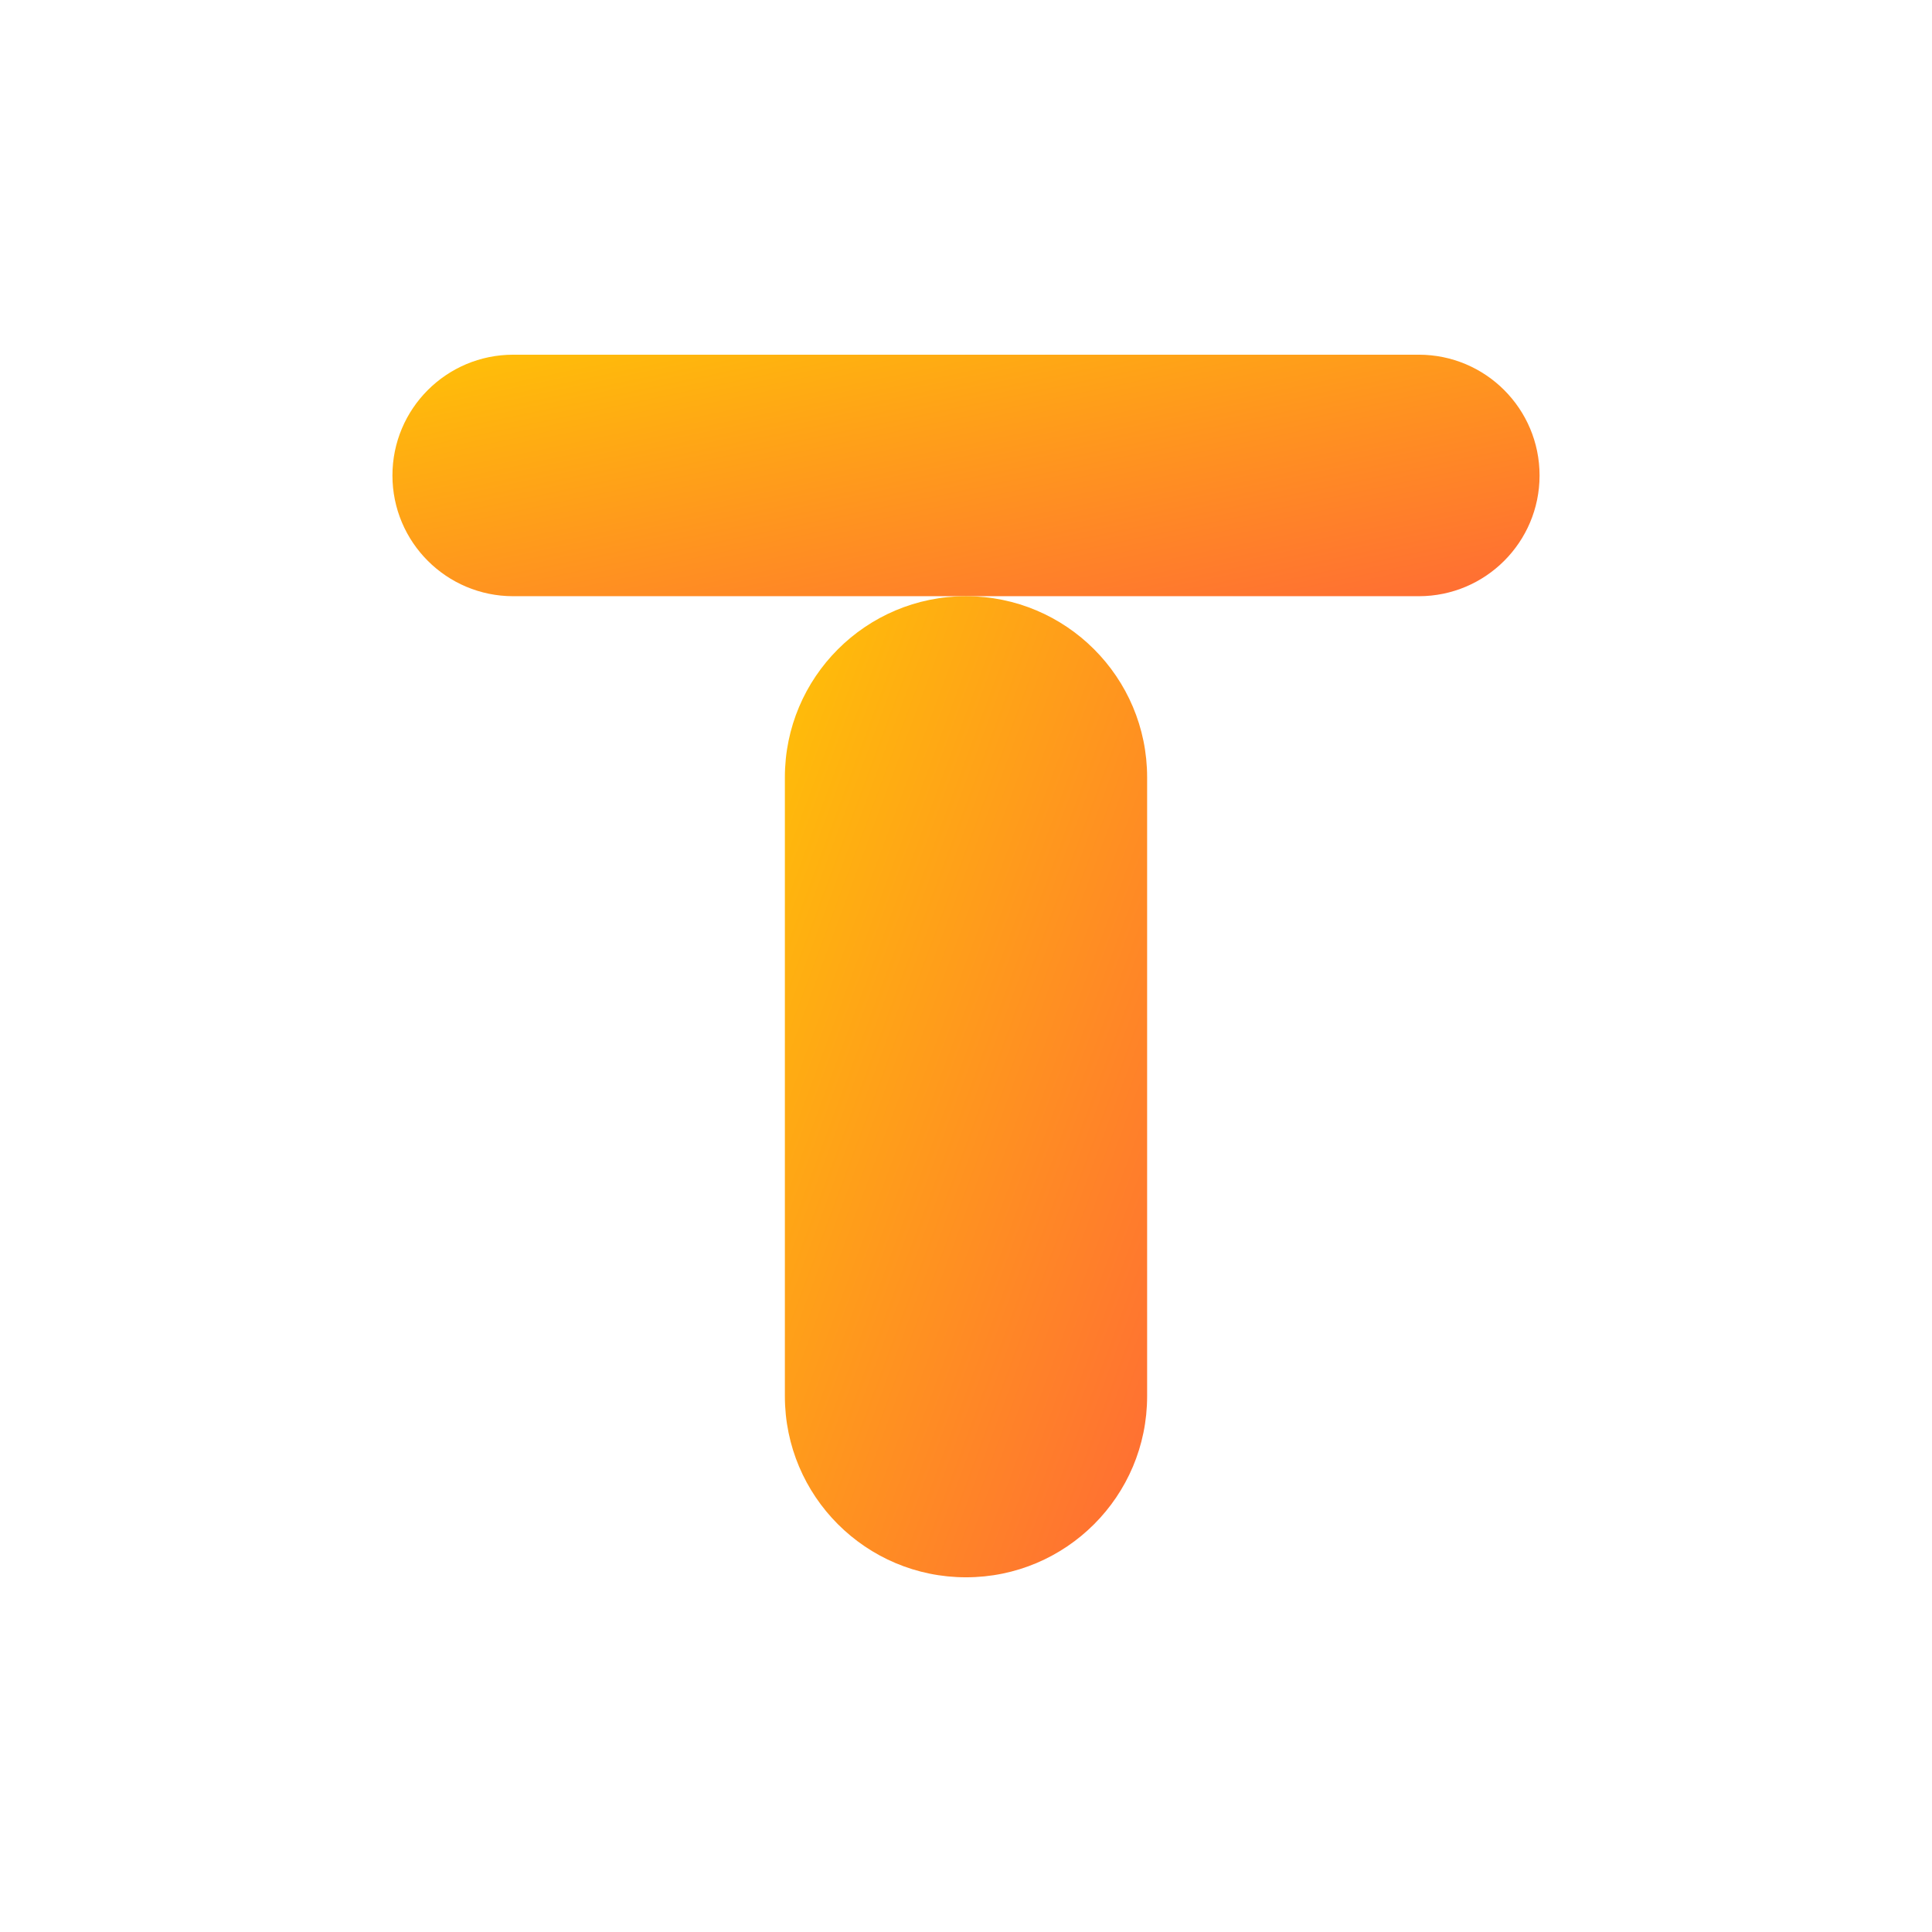
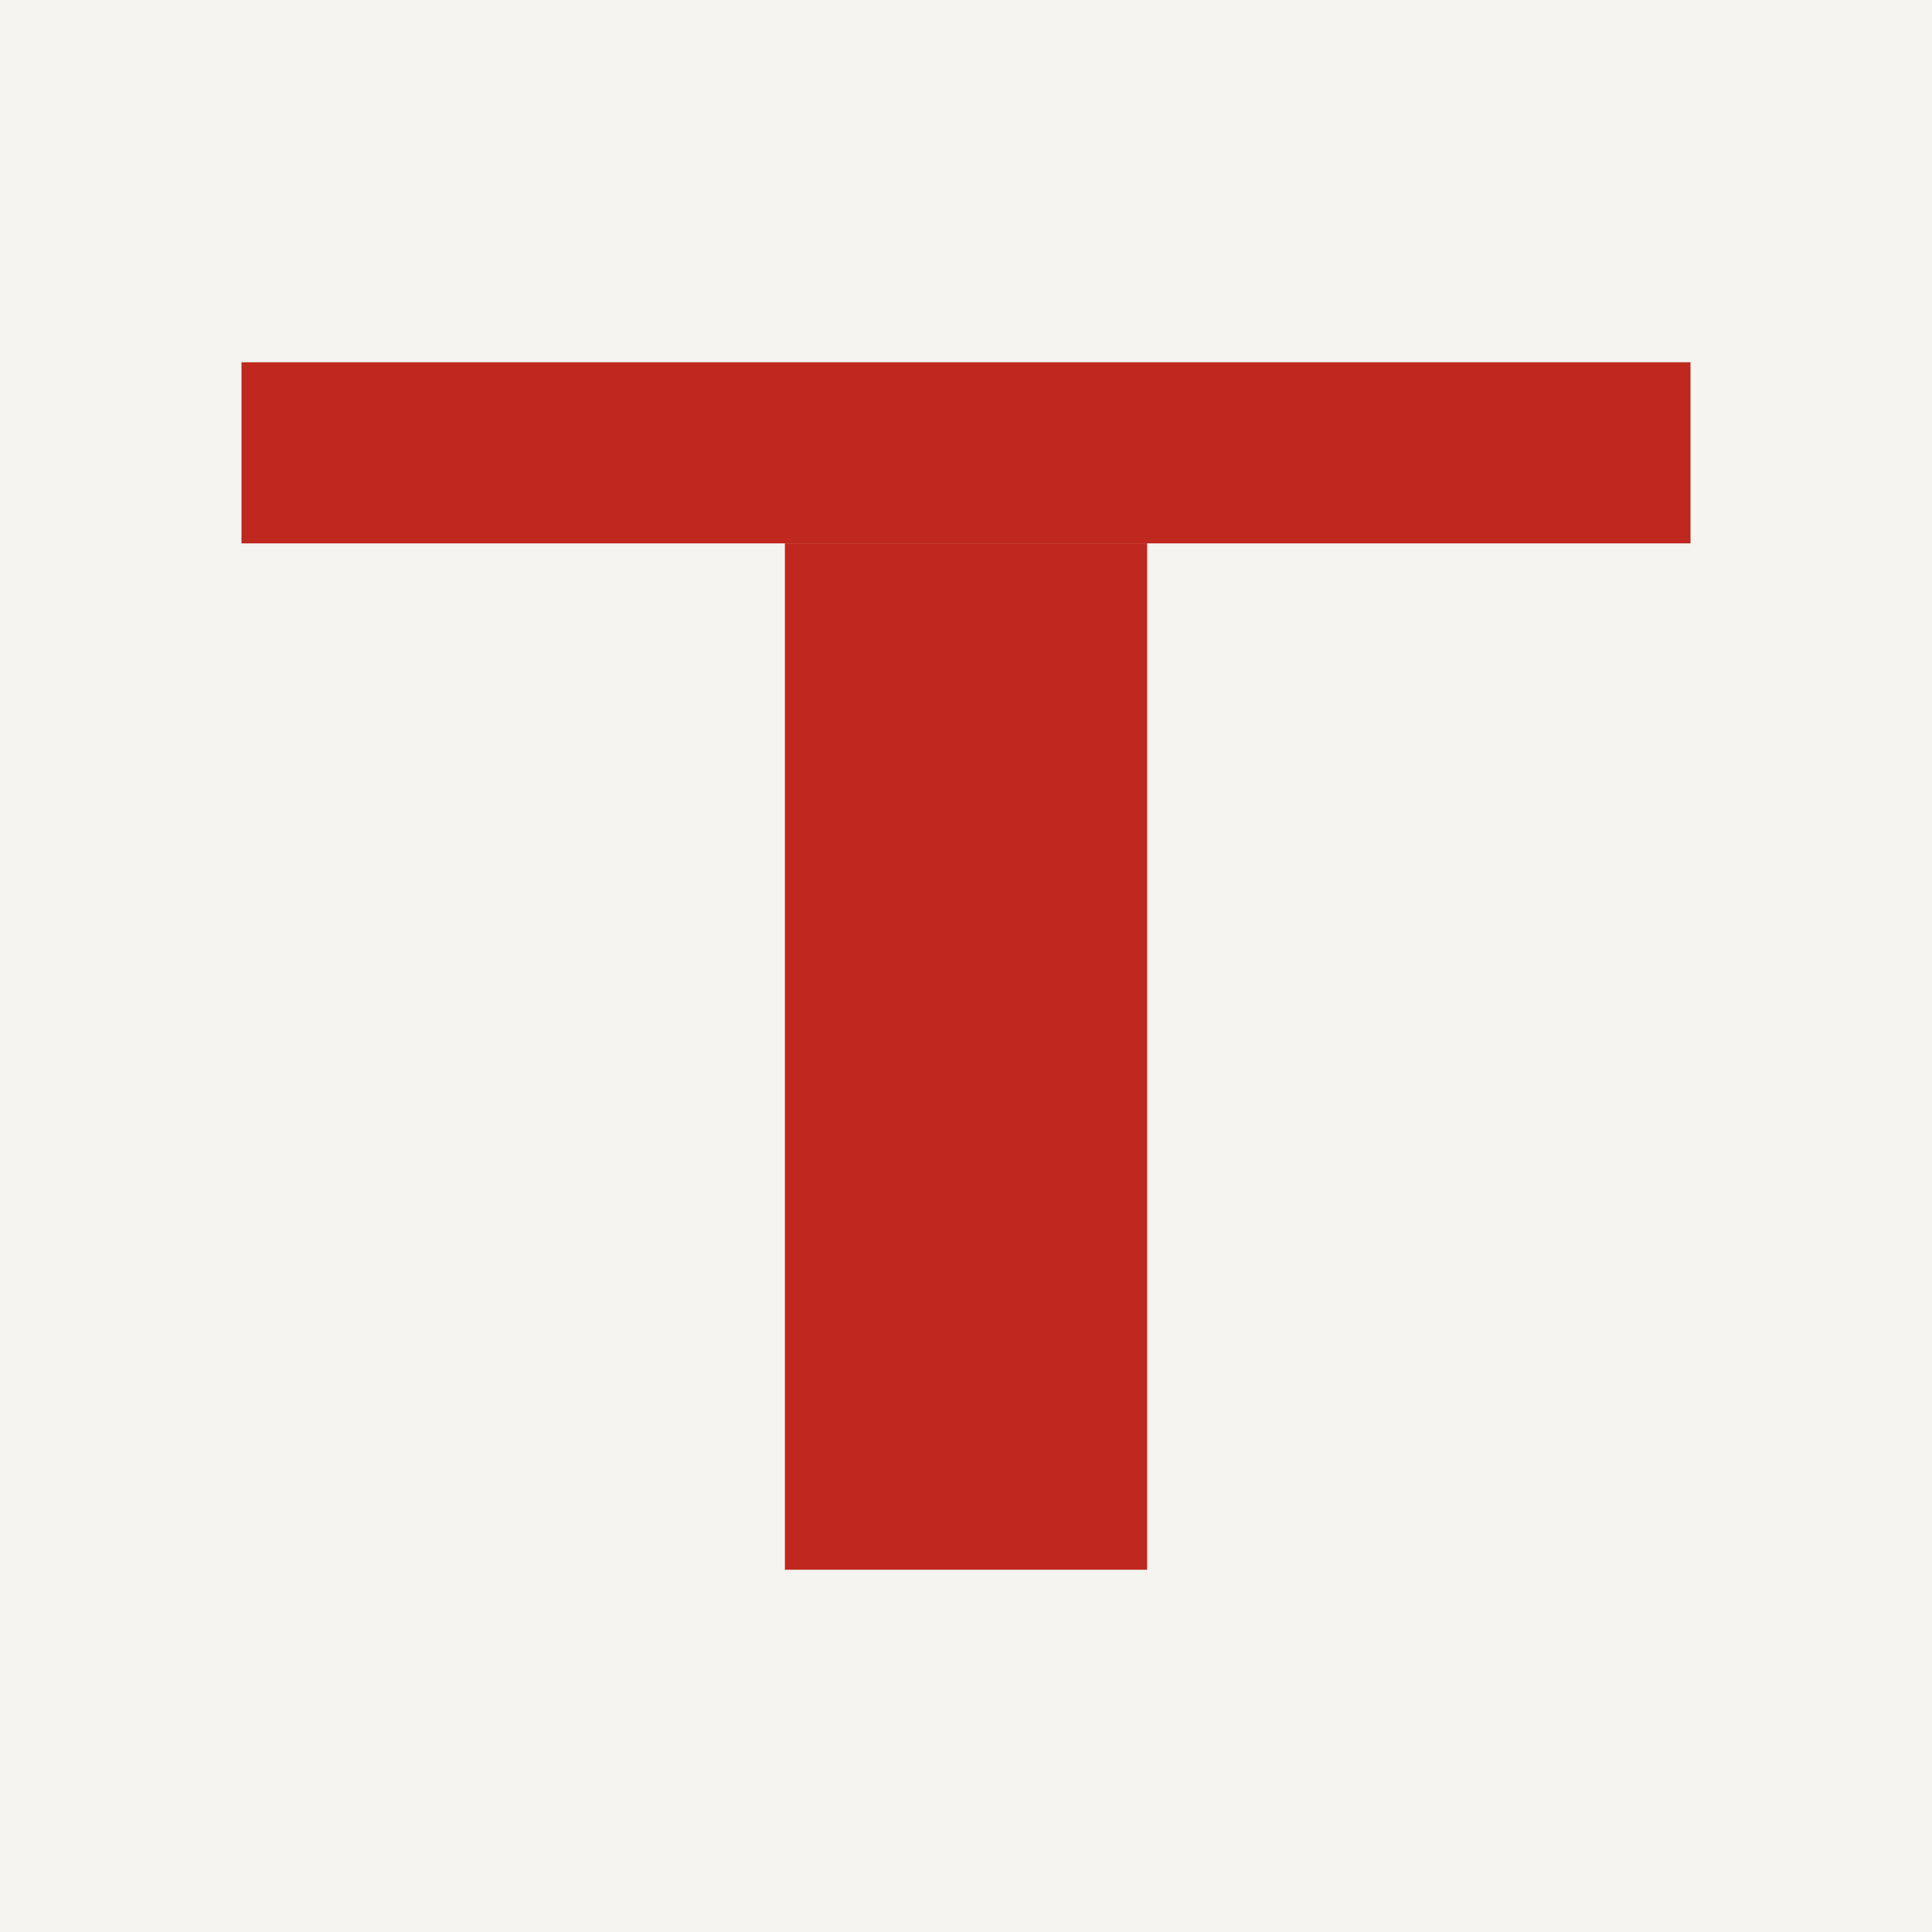
- <svg xmlns="http://www.w3.org/2000/svg" width="256" height="256" viewBox="0 0 256 256">
-   <defs>
-     <linearGradient id="gradient" x1="0%" y1="0%" x2="100%" y2="100%">
-       <stop offset="0%" style="stop-color:#FFC107;stop-opacity:1" />
-       <stop offset="100%" style="stop-color:#FF6B35;stop-opacity:1" />
-     </linearGradient>
-   </defs>
-   <rect width="256" height="256" fill="white" />
-   <rect x="52" y="47" width="152" height="32" rx="16" fill="url(#gradient)" />
-   <rect x="104" y="79" width="48" height="130" rx="24" fill="url(#gradient)" />
+ <svg xmlns="http://www.w3.org/2000/svg" width="32" height="32" viewBox="0 0 32 32">
+   <rect width="32" height="32" fill="#f5f4f0" />
+   <rect x="4" y="6" width="24" height="3" fill="#BE281E" />
+   <rect x="13" y="9" width="6" height="17" fill="#BE281E" />
</svg>
